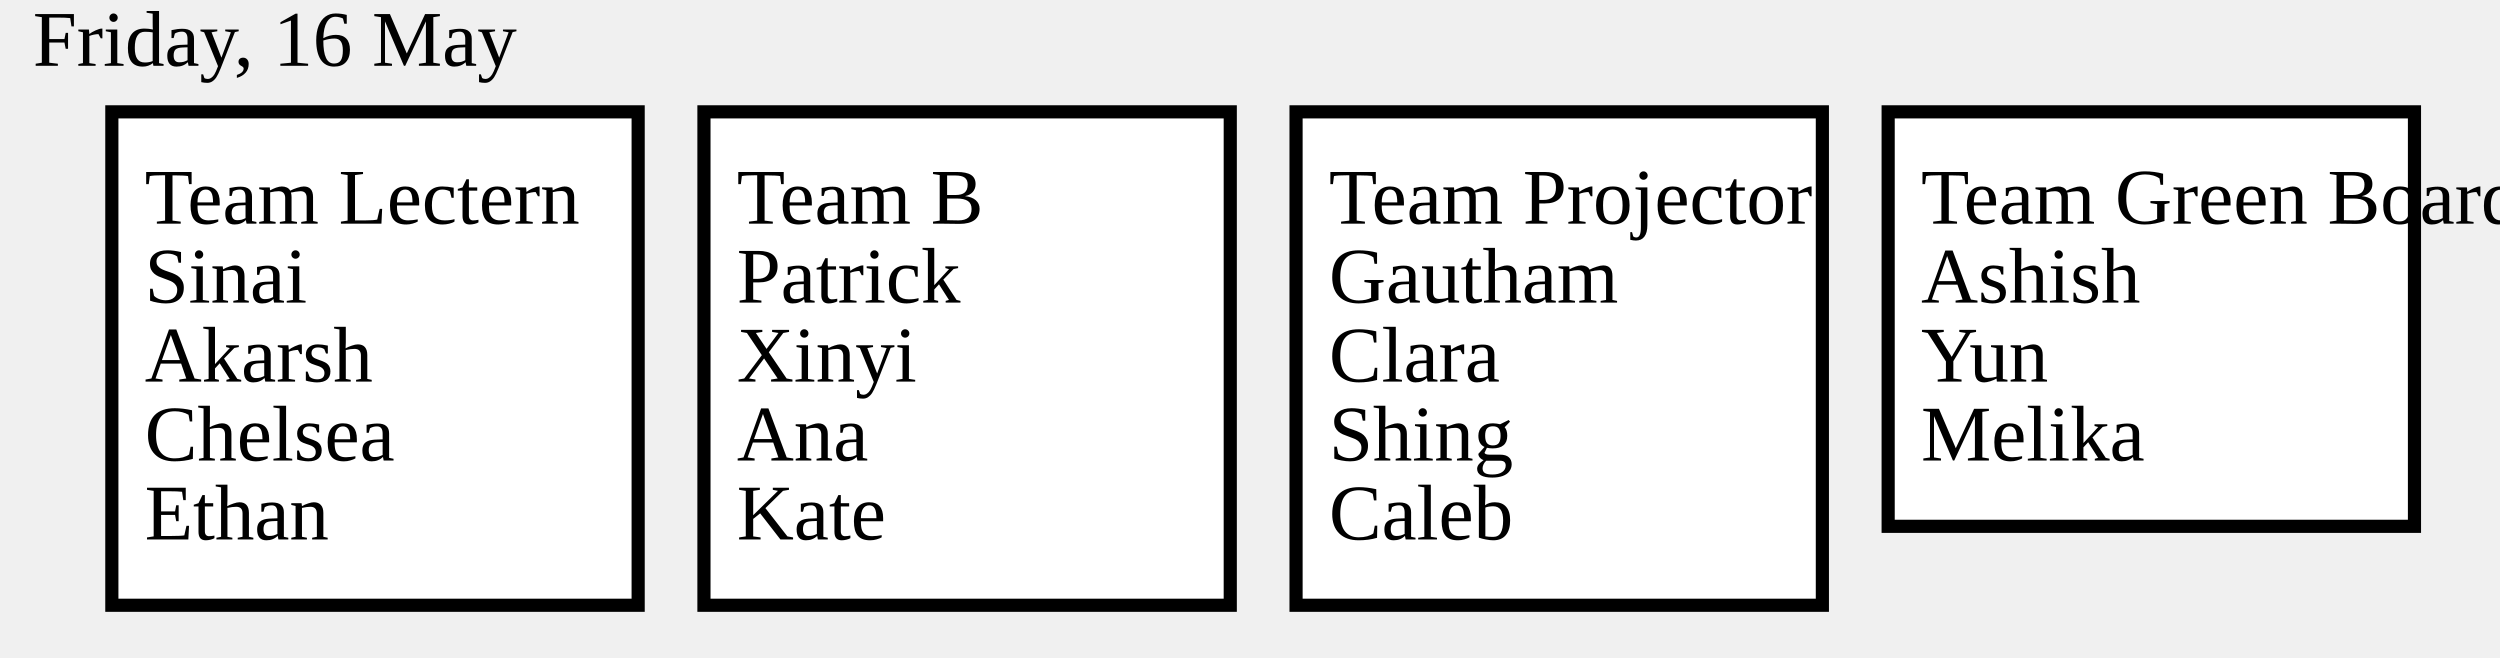
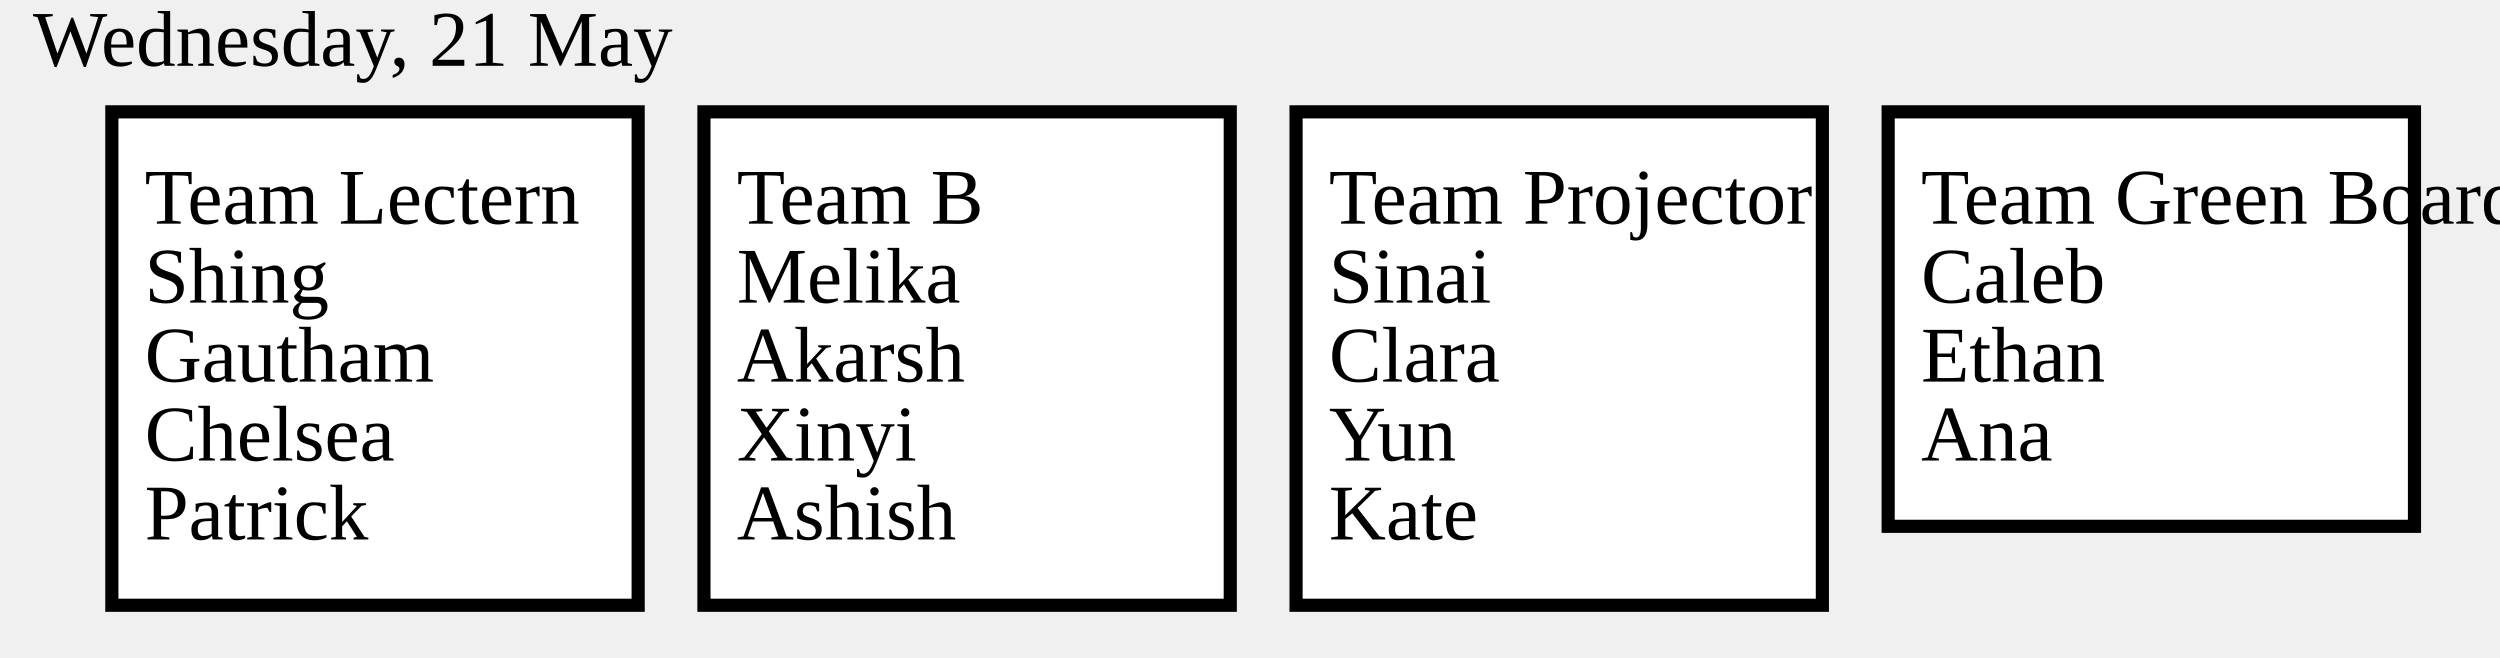
<svg xmlns="http://www.w3.org/2000/svg" width="380" height="100" viewBox="0 0 380 100" displayInline="False">
  <defs>
</defs>
  <rect x="17" y="17" width="80" height="75" fill="#ffffff" stroke-width="2" stroke="black" />
  <text x="22" y="34" font-size="12" fill="black">Team Lectern</text>
-   <text x="22" y="46" font-size="12" fill="black">Sinai</text>
-   <text x="22" y="58" font-size="12" fill="black">Akarsh</text>
+   <text x="22" y="46" font-size="12" fill="black">Shing</text>
+   <text x="22" y="58" font-size="12" fill="black">Gautham</text>
  <text x="22" y="70" font-size="12" fill="black">Chelsea</text>
-   <text x="22" y="82" font-size="12" fill="black">Ethan</text>
+   <text x="22" y="82" font-size="12" fill="black">Patrick</text>
  <rect x="107" y="17" width="80" height="75" fill="#ffffff" stroke-width="2" stroke="black" />
  <text x="112" y="34" font-size="12" fill="black">Team B</text>
-   <text x="112" y="46" font-size="12" fill="black">Patrick</text>
-   <text x="112" y="58" font-size="12" fill="black">Xinyi</text>
-   <text x="112" y="70" font-size="12" fill="black">Ana</text>
-   <text x="112" y="82" font-size="12" fill="black">Kate</text>
+   <text x="112" y="46" font-size="12" fill="black">Melika</text>
+   <text x="112" y="58" font-size="12" fill="black">Akarsh</text>
+   <text x="112" y="70" font-size="12" fill="black">Xinyi</text>
+   <text x="112" y="82" font-size="12" fill="black">Ashish</text>
  <rect x="197" y="17" width="80" height="75" fill="#ffffff" stroke-width="2" stroke="black" />
  <text x="202" y="34" font-size="12" fill="black">Team Projector</text>
-   <text x="202" y="46" font-size="12" fill="black">Gautham</text>
+   <text x="202" y="46" font-size="12" fill="black">Sinai</text>
  <text x="202" y="58" font-size="12" fill="black">Clara</text>
-   <text x="202" y="70" font-size="12" fill="black">Shing</text>
-   <text x="202" y="82" font-size="12" fill="black">Caleb</text>
+   <text x="202" y="70" font-size="12" fill="black">Yun</text>
+   <text x="202" y="82" font-size="12" fill="black">Kate</text>
  <rect x="287" y="17" width="80" height="63" fill="#ffffff" stroke-width="2" stroke="black" />
  <text x="292" y="34" font-size="12" fill="black">Team Green Board</text>
-   <text x="292" y="46" font-size="12" fill="black">Ashish</text>
-   <text x="292" y="58" font-size="12" fill="black">Yun</text>
-   <text x="292" y="70" font-size="12" fill="black">Melika</text>
-   <text x="5" y="10" font-size="12" fill="black">Friday, 16 May</text>
+   <text x="292" y="46" font-size="12" fill="black">Caleb</text>
+   <text x="292" y="58" font-size="12" fill="black">Ethan</text>
+   <text x="292" y="70" font-size="12" fill="black">Ana</text>
+   <text x="5" y="10" font-size="12" fill="black">Wednesday, 21 May</text>
</svg>
